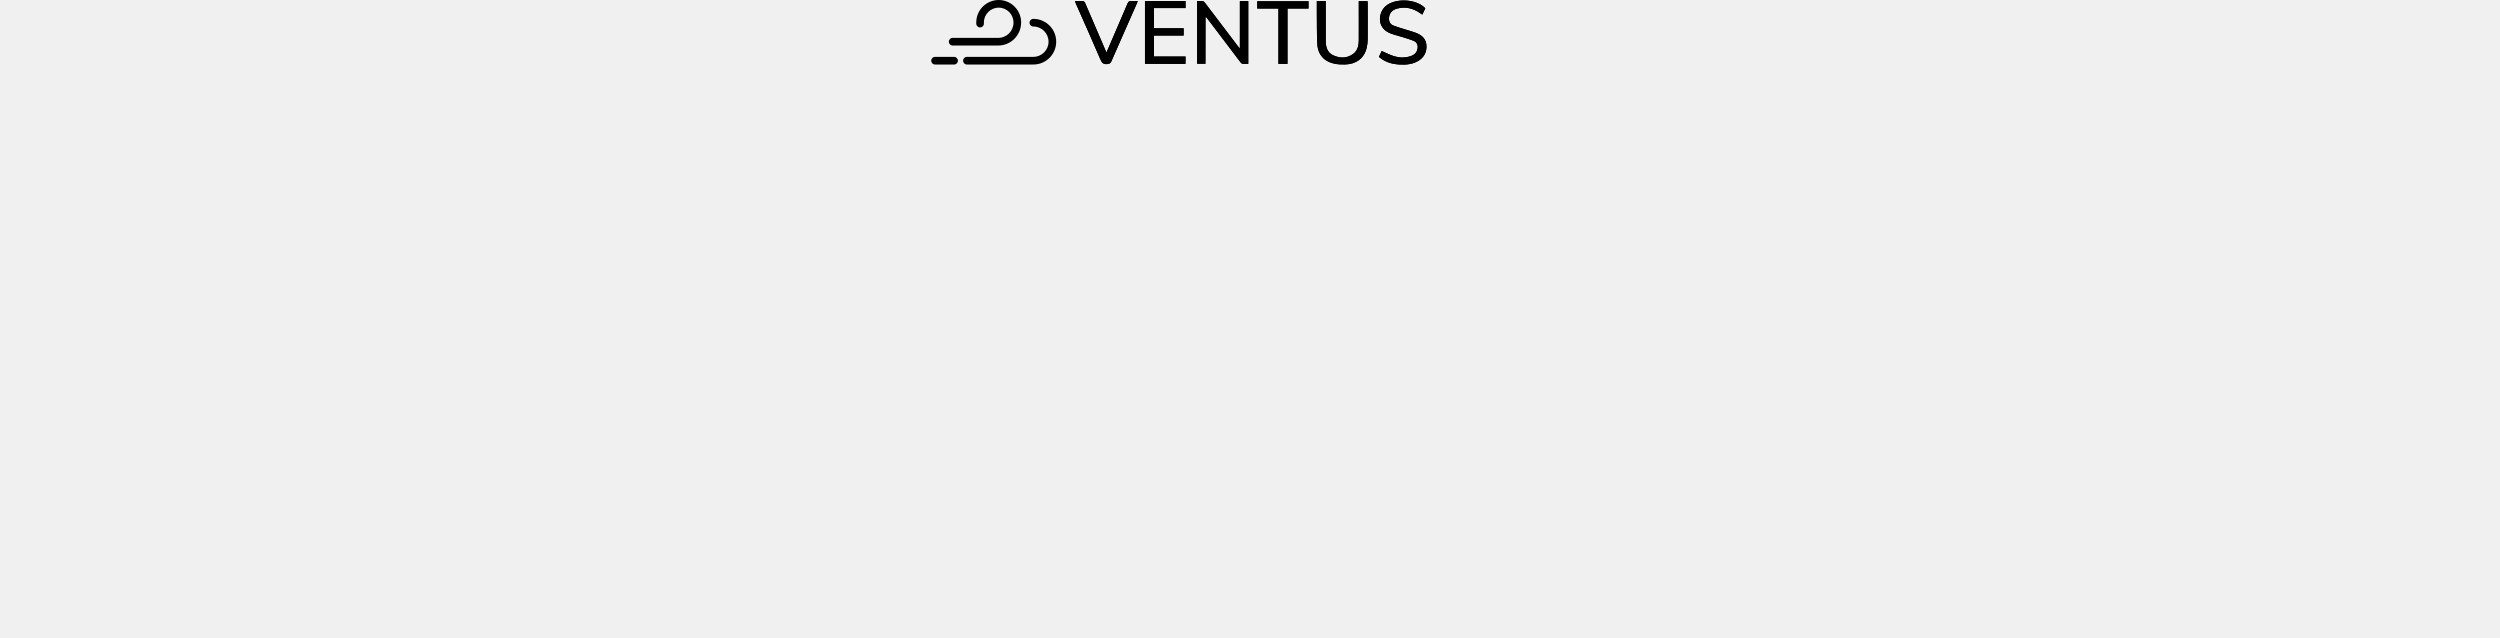
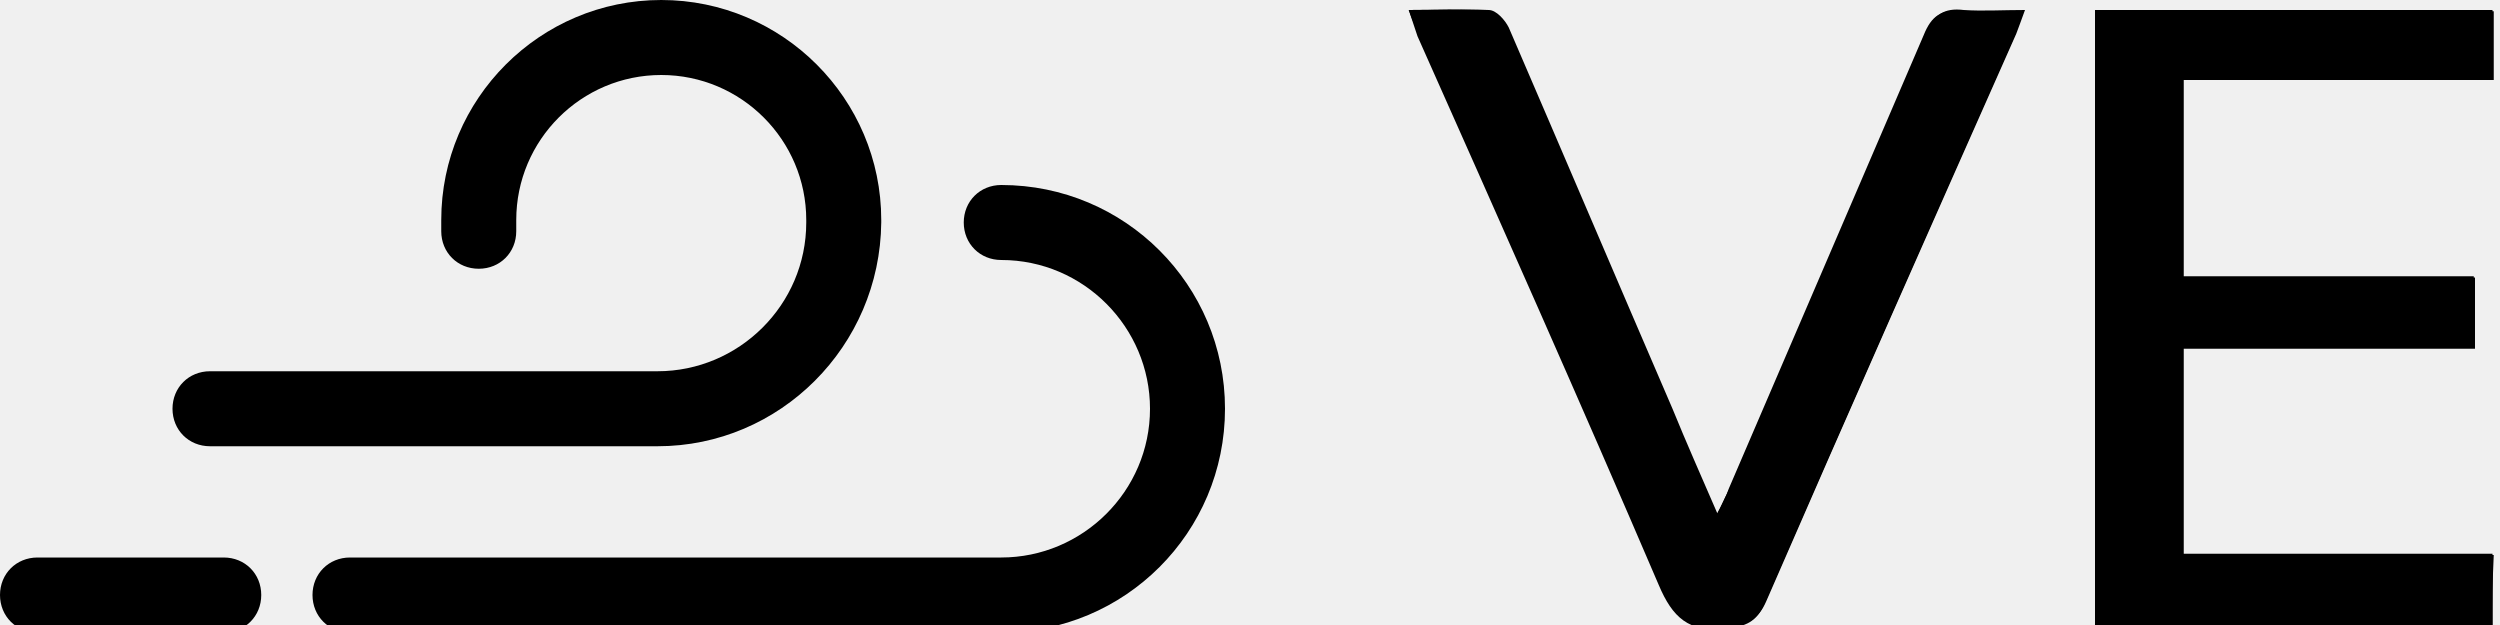
- <svg xmlns="http://www.w3.org/2000/svg" width="200" height="51" viewBox="0 0 500 500" fill="white">
+ <svg xmlns="http://www.w3.org/2000/svg" width="200" height="50" viewBox="0 0 200 50" fill="white">
  <g clip-path="url(#clip0)">
    <path d="M215.1 13.5C215.2 13.4 215.4 13.4 215.5 13.3C215.9 13.8 216.3 14.3 216.7 14.8C225.3 26.1 233.8 37.4 242.4 48.7C242.8 49.3 243.5 49.9 244 50C245.5 50.2 247.1 50.1 248.6 50.1C248.6 33.6 248.6 17.3 248.6 0.9C246.4 0.9 244.3 0.9 242 0.9C242 13.2 242 25.4 242 38.1C241.3 37.2 240.9 36.8 240.5 36.3C231.9 25 223.3 13.6 214.7 2.3C214.2 1.7 213.6 1 212.9 0.9C211.5 0.7 209.9 0.8 208.5 0.8C208.5 17.4 208.5 33.7 208.5 50C210.7 50 212.7 50 215 50C215.1 37.8 215.1 25.6 215.1 13.5ZM302.4 0.9C302.4 3.8 302.4 6.5 302.4 9.2C302.5 17.6 302.3 26.1 302.8 34.5C303.2 42.9 308.5 48.6 316.7 50C319.3 50.5 322 50.5 324.7 50.5C333.4 50.3 339.6 45.5 341.5 37.5C342 35.3 342.3 33.1 342.3 30.8C342.4 21.5 342.3 12.2 342.3 2.9C342.3 2.2 342.2 1.6 342.2 0.9C339.8 0.9 337.6 0.9 335.3 0.9C335.3 1.8 335.3 2.4 335.3 3.1C335.3 12.6 335.3 22.1 335.3 31.6C335.3 35.8 334.4 39.8 330.7 42.4C325.9 45.8 320.5 45.7 315.4 43.4C310.6 41.3 309.4 36.8 309.4 32C309.4 22.3 309.4 12.6 309.4 2.9C309.4 2.2 309.4 1.6 309.4 0.8C307 0.9 304.8 0.9 302.4 0.9ZM199.4 50.1C199.4 48.1 199.4 46.3 199.4 44.3C191 44.3 182.8 44.3 174.6 44.3C174.6 38.8 174.6 33.4 174.6 27.8C182.5 27.8 190.2 27.8 197.9 27.8C197.9 25.8 197.9 24.1 197.9 22.1C190.1 22.1 182.3 22.1 174.6 22.1C174.6 16.8 174.6 11.7 174.6 6.3C183 6.3 191.2 6.3 199.4 6.3C199.4 4.3 199.4 2.6 199.4 0.8C188.8 0.8 178.2 0.8 167.6 0.8C167.6 17.2 167.6 33.6 167.6 50C168.3 50 168.9 50 169.4 50C179.4 50.1 189.3 50.1 199.4 50.1ZM351.1 44.6C355.8 48.7 361.3 50.2 367.1 50.6C372.5 50.9 377.7 50.5 382.4 47.5C386.6 44.8 388.7 40.8 388.4 35.8C388.2 30.9 385.2 27.9 381 26.1C378 24.9 374.8 24.1 371.8 23.1C368.7 22.1 365.6 21.3 362.6 20.1C360.3 19.2 359 17.3 359 14.7C359 10.7 361.2 7.8 365.5 6.7C372 5 378 6.5 383.4 10.3C383.9 10.7 384.5 11.1 385.1 11.5C386 9.7 386.8 8.1 387.5 6.5C380.5 -1 363.8 -1.7 356.3 4.9C350.8 9.7 349 21.5 359.7 26C362.6 27.2 365.6 27.8 368.6 28.8C371.9 29.9 375.3 30.8 378.5 32.1C381 33.2 381.9 35.5 381.4 38.2C380.8 41.4 378.7 43.2 375.8 44.1C371.7 45.4 367.5 45.4 363.4 44.2C360 43.2 356.8 41.5 353.3 40C352.7 41.3 351.9 42.9 351.1 44.6ZM112.7 0.8C113 1.7 113.3 2.2 113.5 2.8C119.9 17.4 126.5 32 132.8 46.7C133.9 49.3 135.1 50.5 138.1 50.2C139.7 50 140.6 49.7 141.3 48.1C147.9 32.9 154.6 17.8 161.3 2.7C161.5 2.2 161.7 1.6 162 0.8C160.2 0.8 158.6 0.9 157.1 0.8C155.5 0.6 154.7 1.2 154 2.7C148.9 14.8 143.6 26.9 138.4 39C138.1 39.6 137.8 40.2 137.4 41.1C136.1 38.1 134.9 35.4 133.8 32.7C129.4 22.5 125.1 12.4 120.7 2.2C120.4 1.6 119.7 0.8 119.1 0.8C117 0.7 115 0.8 112.7 0.8ZM279.4 50.1C279.4 35.6 279.4 21.3 279.4 6.7C285 6.7 290.4 6.7 295.9 6.7C295.9 4.7 295.9 2.8 295.9 1C282.4 1 269 1 255.7 1C255.7 3 255.7 4.7 255.7 6.7C261.2 6.7 266.6 6.7 272.3 6.7C272.3 21.3 272.3 35.6 272.3 50.1C274.7 50.1 276.9 50.1 279.4 50.1Z" fill="black" />
    <path d="M215.1 13.5C215.1 25.6 215.1 37.8 215.1 50C212.8 50 210.8 50 208.6 50C208.6 33.7 208.6 17.4 208.6 0.8C210.1 0.8 211.6 0.7 213 0.9C213.7 1 214.3 1.7 214.8 2.3C223.4 13.6 232 25 240.6 36.3C241 36.8 241.3 37.2 242.1 38.1C242.1 25.4 242.1 13.2 242.1 0.9C244.4 0.9 246.5 0.9 248.7 0.9C248.7 17.3 248.7 33.6 248.7 50.1C247.1 50.1 245.6 50.2 244.1 50C243.5 49.9 242.9 49.3 242.5 48.7C233.9 37.4 225.4 26.1 216.8 14.8C216.4 14.3 216 13.8 215.6 13.3C215.4 13.4 215.3 13.5 215.1 13.5Z" fill="black" />
    <path d="M302.4 0.9C304.8 0.9 307 0.9 309.4 0.9C309.4 1.7 309.4 2.3 309.4 3C309.4 12.7 309.4 22.4 309.4 32.1C309.4 36.9 310.7 41.4 315.4 43.5C320.6 45.8 325.9 45.9 330.7 42.5C334.3 39.9 335.3 35.9 335.3 31.7C335.4 22.2 335.3 12.7 335.3 3.2C335.3 2.5 335.3 1.8 335.3 1C337.6 1 339.8 1 342.2 1C342.2 1.6 342.3 2.3 342.3 3C342.3 12.3 342.4 21.6 342.3 30.9C342.3 33.1 342 35.4 341.5 37.6C339.6 45.6 333.4 50.4 324.7 50.6C322 50.7 319.3 50.6 316.7 50.1C308.4 48.6 303.2 43 302.8 34.6C302.4 26.2 302.5 17.7 302.4 9.3C302.4 6.5 302.4 3.8 302.4 0.9Z" fill="black" />
    <path d="M199.4 50.1C189.3 50.1 179.4 50.1 169.5 50.1C168.9 50.1 168.4 50.1 167.7 50.1C167.7 33.7 167.7 17.3 167.7 0.9C178.3 0.9 188.8 0.9 199.5 0.9C199.5 2.7 199.5 4.4 199.5 6.4C191.3 6.4 183 6.4 174.7 6.4C174.7 11.8 174.7 16.9 174.7 22.2C182.5 22.2 190.2 22.2 198 22.2C198 24.1 198 25.9 198 27.9C190.3 27.9 182.5 27.9 174.7 27.9C174.7 33.5 174.7 38.9 174.7 44.4C183 44.4 191.2 44.4 199.5 44.4C199.4 46.3 199.4 48.1 199.4 50.1Z" fill="black" />
    <path d="M351.1 44.6C351.9 42.9 352.7 41.3 353.3 40C356.7 41.5 359.9 43.2 363.4 44.2C367.4 45.4 371.7 45.4 375.8 44.1C378.7 43.2 380.8 41.4 381.4 38.2C381.9 35.5 381 33.2 378.5 32.1C375.3 30.7 371.9 29.8 368.6 28.8C365.6 27.9 362.5 27.2 359.7 26C349 21.5 350.8 9.7 356.3 4.9C363.8 -1.8 380.5 -1 387.5 6.5C386.7 8.1 386 9.7 385.1 11.5C384.5 11 384 10.6 383.4 10.3C377.9 6.5 372 5 365.5 6.7C361.2 7.8 359 10.7 359 14.7C359 17.3 360.3 19.2 362.6 20.1C365.6 21.3 368.7 22.1 371.8 23.1C374.9 24.1 378.1 24.9 381 26.1C385.2 27.9 388.2 30.9 388.4 35.8C388.6 40.8 386.6 44.8 382.4 47.5C377.7 50.5 372.4 50.9 367.1 50.6C361.3 50.3 355.8 48.7 351.1 44.6Z" fill="black" />
    <path d="M112.7 0.8C115 0.8 117 0.7 119 0.9C119.6 1 120.3 1.7 120.6 2.3C125 12.4 129.3 22.6 133.7 32.8C134.8 35.5 136 38.1 137.3 41.2C137.8 40.3 138.1 39.7 138.3 39.1C143.5 27 148.7 14.9 153.9 2.8C154.5 1.3 155.3 0.7 157 0.9C158.5 1 160.1 0.9 161.9 0.9C161.6 1.7 161.4 2.2 161.2 2.8C154.5 17.9 147.8 33.1 141.2 48.2C140.5 49.8 139.7 50.1 138 50.3C135.1 50.6 133.8 49.4 132.7 46.8C126.4 32.1 119.9 17.5 113.4 2.9C113.2 2.3 113 1.7 112.7 0.8Z" fill="black" />
    <path d="M279.4 50.1C276.9 50.1 274.7 50.1 272.3 50.1C272.3 35.7 272.3 21.3 272.3 6.7C266.6 6.7 261.2 6.7 255.7 6.7C255.7 4.7 255.7 2.9 255.7 1C269.1 1 282.4 1 295.9 1C295.9 2.9 295.9 4.7 295.9 6.7C290.4 6.7 285 6.7 279.4 6.7C279.4 21.2 279.4 35.6 279.4 50.1Z" fill="black" />
    <path d="M80.1 50.6H28C26.3 50.6 25 49.3 25 47.6C25 45.9 26.3 44.6 28 44.6H80.1C86.6 44.6 92 39.3 92 32.7C92 26.2 86.7 20.8 80.1 20.8C78.4 20.8 77.1 19.5 77.1 17.8C77.1 16.1 78.4 14.8 80.1 14.8C90 14.8 98 22.8 98 32.7C98 42.6 90 50.6 80.1 50.6Z" fill="black" />
    <path d="M17.9 50.6H3C1.3 50.6 0 49.3 0 47.6C0 45.9 1.3 44.6 3 44.6H17.9C19.6 44.6 20.9 45.9 20.9 47.6C20.9 49.3 19.6 50.6 17.9 50.6Z" fill="black" />
    <path d="M52.6 35.7H16.8C15.1 35.7 13.8 34.4 13.8 32.7C13.8 31 15.1 29.7 16.8 29.7H52.6C59.1 29.7 64.5 24.4 64.5 17.8V17.6C64.5 11.2 59.3 6 52.9 6C46.5 6 41.3 11.2 41.3 17.6V18.5C41.3 20.2 40 21.5 38.3 21.5C36.6 21.5 35.3 20.2 35.3 18.5V17.6C35.3 7.9 43.2 0 52.9 0C62.6 0 70.5 7.9 70.5 17.6V17.8C70.4 27.7 62.4 35.7 52.6 35.7Z" fill="black" />
  </g>
  <defs>
    <clipPath id="clip0">
      <rect width="389" height="51" fill="white" />
    </clipPath>
  </defs>
</svg>
